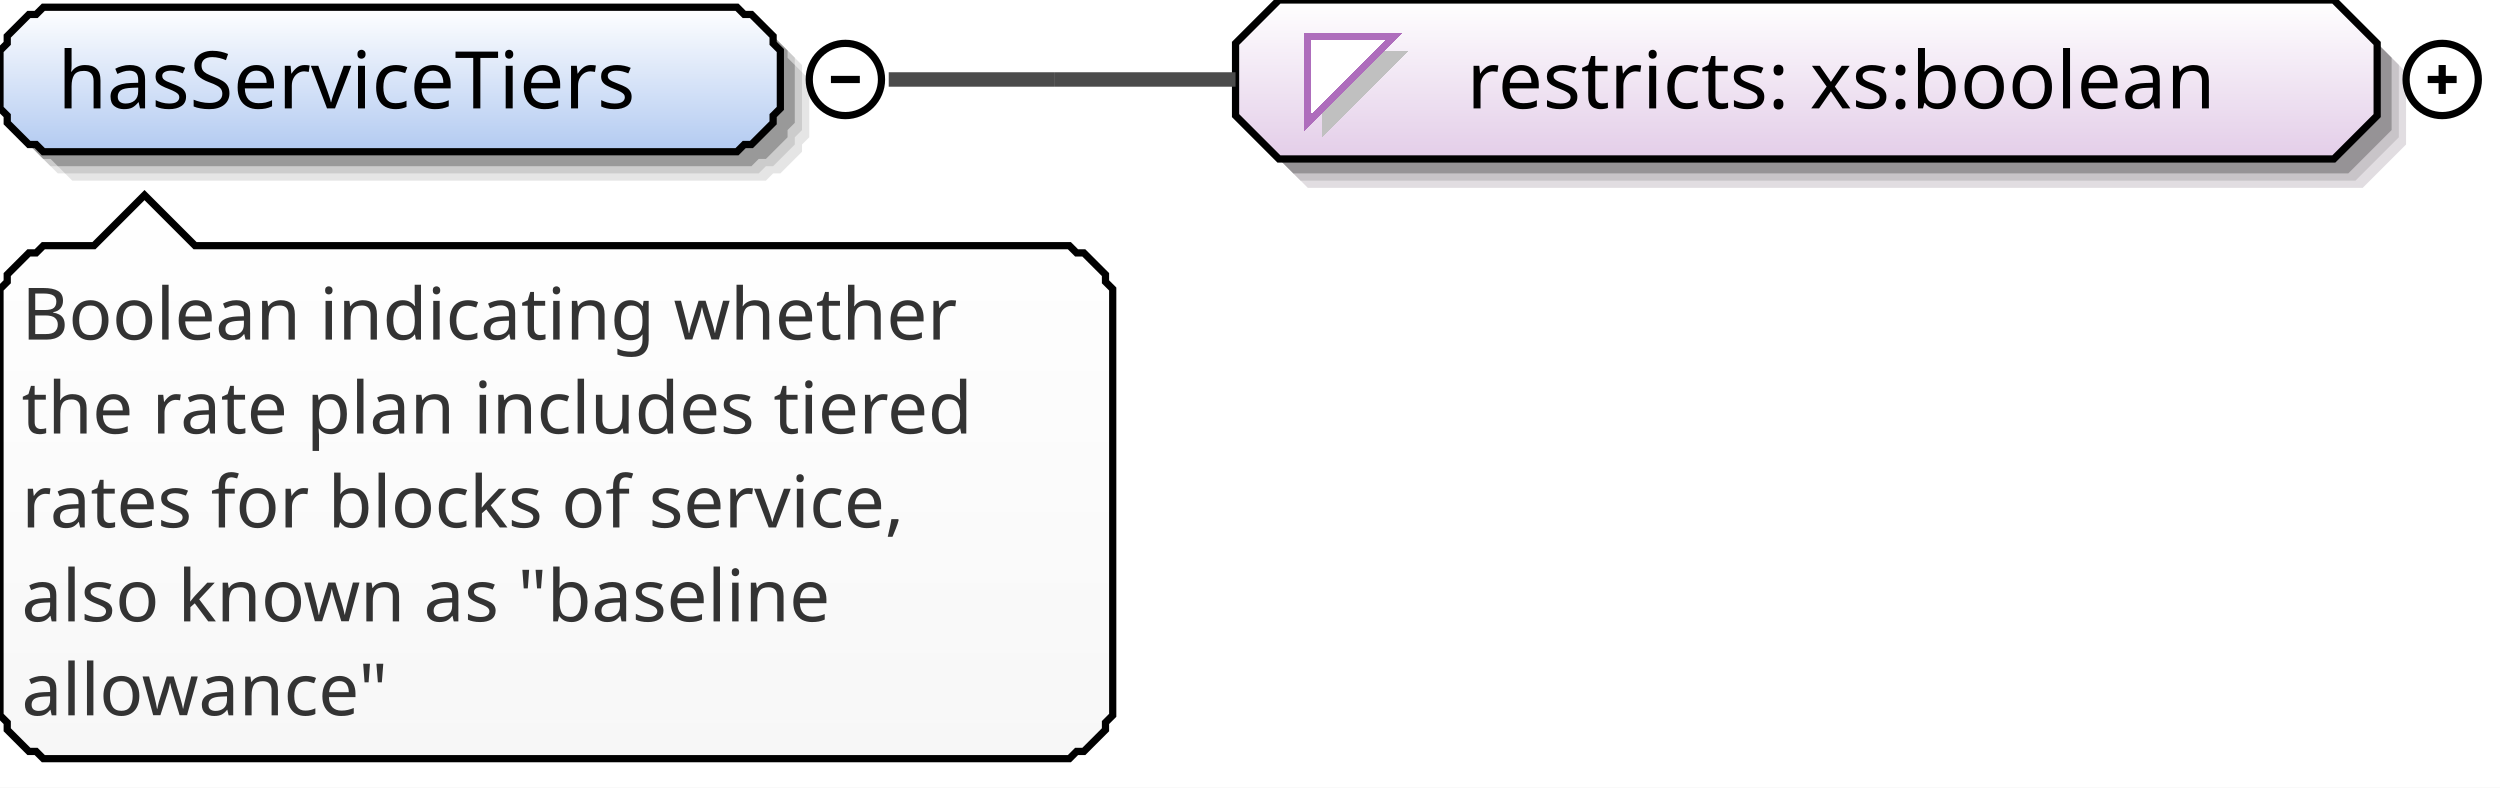
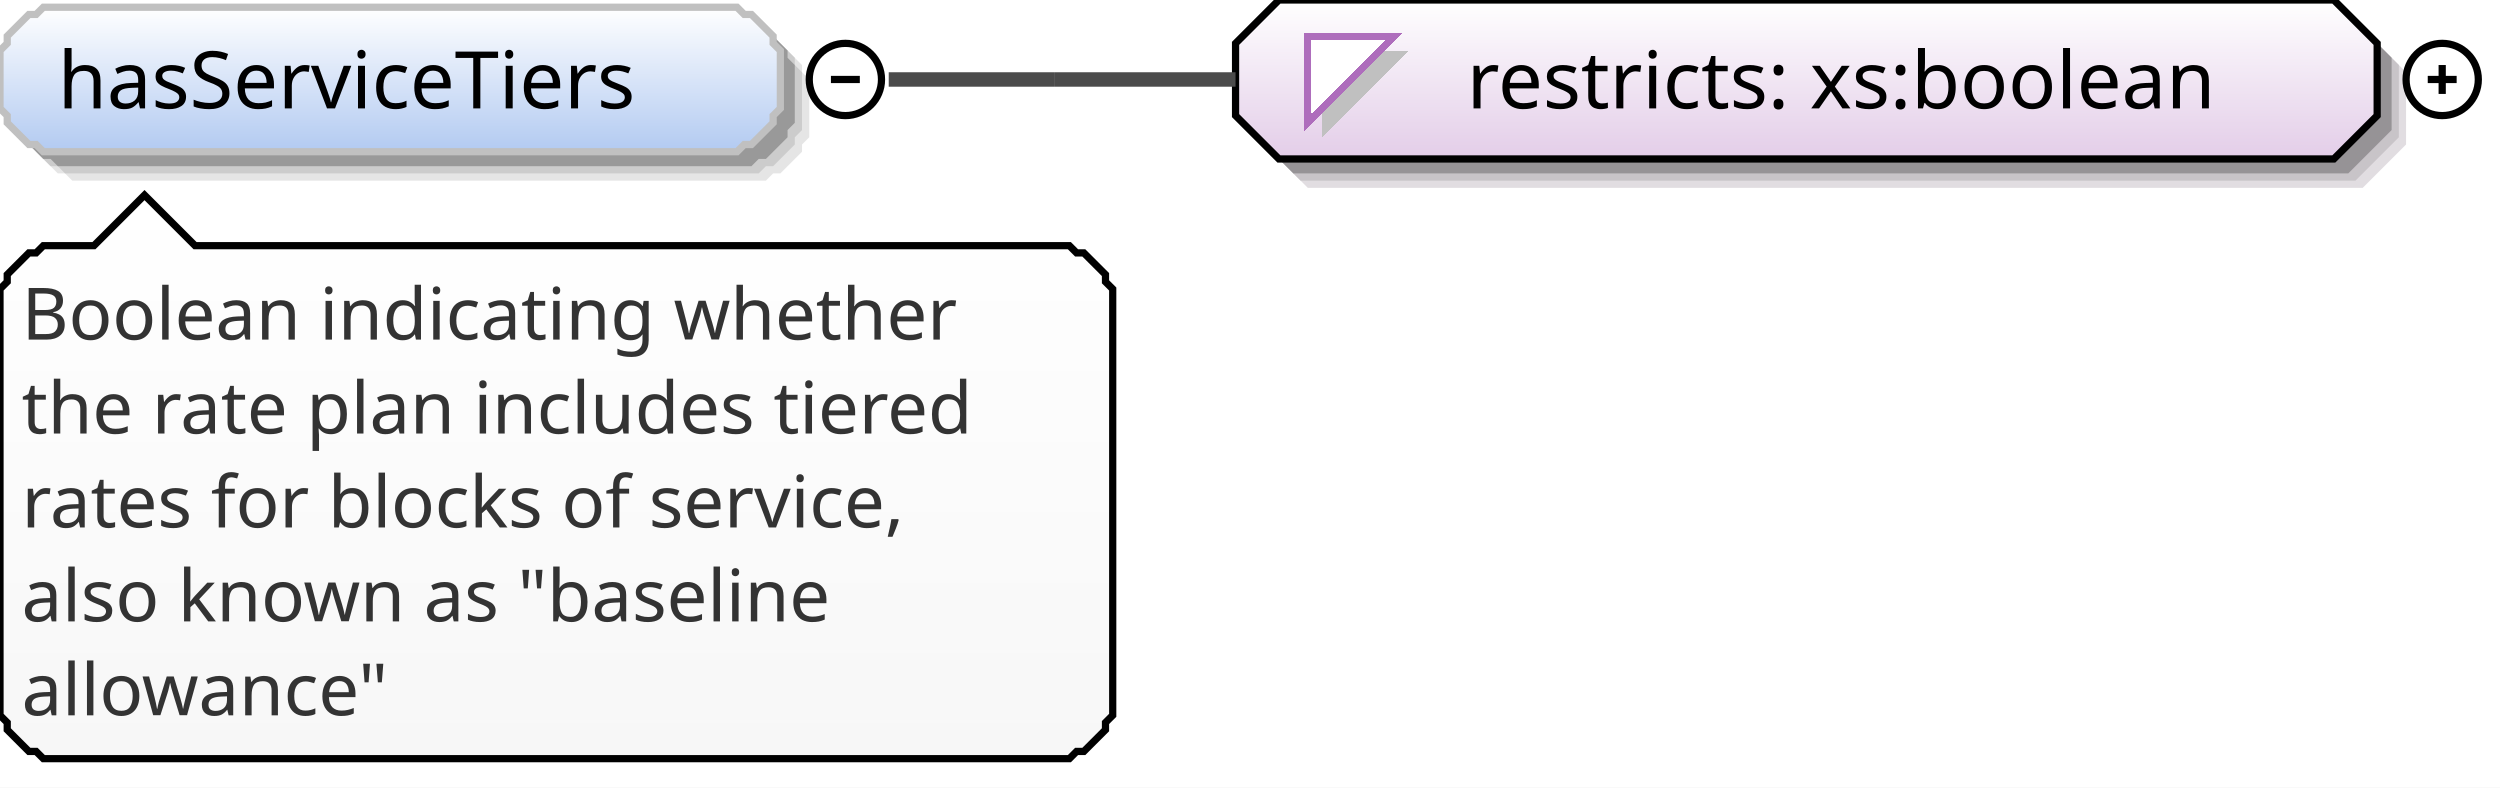
<svg xmlns="http://www.w3.org/2000/svg" color-interpolation="auto" color-rendering="auto" fill="black" fill-opacity="1" font-family="'Dialog'" font-size="12px" font-style="normal" font-weight="normal" height="109" image-rendering="auto" shape-rendering="auto" stroke="black" stroke-dasharray="none" stroke-dashoffset="0" stroke-linecap="square" stroke-linejoin="miter" stroke-miterlimit="10" stroke-opacity="1" stroke-width="1" text-rendering="auto" width="346">
  <defs id="genericDefs" />
  <g>
    <defs id="defs1">
      <linearGradient gradientUnits="userSpaceOnUse" id="linearGradient1" spreadMethod="pad" x1="0" x2="0" y1="1" y2="21">
        <stop offset="0%" stop-color="white" stop-opacity="1" />
        <stop offset="100%" stop-color="rgb(178,202,241)" stop-opacity="1" />
      </linearGradient>
      <linearGradient gradientUnits="userSpaceOnUse" id="linearGradient2" spreadMethod="pad" x1="171" x2="171" y1="0" y2="22">
        <stop offset="0%" stop-color="white" stop-opacity="1" />
        <stop offset="100%" stop-color="rgb(227,205,232)" stop-opacity="1" />
      </linearGradient>
      <linearGradient gradientUnits="userSpaceOnUse" id="linearGradient3" spreadMethod="pad" x1="0" x2="0" y1="27" y2="105">
        <stop offset="0%" stop-color="white" stop-opacity="1" />
        <stop offset="100%" stop-color="rgb(247,247,247)" stop-opacity="1" />
      </linearGradient>
      <clipPath clipPathUnits="userSpaceOnUse" id="clipPath1">
        <path d="M0 0 L346 0 L346 109 L0 109 L0 0 Z" />
      </clipPath>
    </defs>
    <g fill="white" stroke="white">
      <rect clip-path="url(#clipPath1)" height="109" stroke="none" width="346" x="0" y="0" />
    </g>
    <g fill="rgb(229,229,229)" font-family="sans-serif" font-size="11px" stroke="rgb(229,229,229)" text-rendering="optimizeLegibility">
      <polygon clip-path="url(#clipPath1)" points=" 4 11 5 10 5 9 6 8 7 7 8 6 9 6 10 5 106 5 107 6 108 6 109 7 110 8 111 9 111 10 112 11 112 19 111 20 111 21 110 22 109 23 108 24 107 24 106 25 10 25 9 24 8 24 7 23 6 22 5 21 5 20 4 19" stroke="none" />
      <polygon clip-path="url(#clipPath1)" fill="rgb(204,204,204)" points=" 3 10 4 9 4 8 5 7 6 6 7 5 8 5 9 4 105 4 106 5 107 5 108 6 109 7 110 8 110 9 111 10 111 18 110 19 110 20 109 21 108 22 107 23 106 23 105 24 9 24 8 23 7 23 6 22 5 21 4 20 4 19 3 18" stroke="none" />
      <polygon clip-path="url(#clipPath1)" fill="rgb(153,153,153)" points=" 2 9 3 8 3 7 4 6 5 5 6 4 7 4 8 3 104 3 105 4 106 4 107 5 108 6 109 7 109 8 110 9 110 17 109 18 109 19 108 20 107 21 106 22 105 22 104 23 8 23 7 22 6 22 5 21 4 20 3 19 3 18 2 17" stroke="none" />
    </g>
    <g fill="url(#linearGradient1)" font-family="sans-serif" font-size="11px" shape-rendering="crispEdges" stroke="url(#linearGradient1)" text-rendering="geometricPrecision">
      <polygon clip-path="url(#clipPath1)" points=" 0 7 1 6 1 5 2 4 3 3 4 2 5 2 6 1 102 1 103 2 104 2 105 3 106 4 107 5 107 6 108 7 108 15 107 16 107 17 106 18 105 19 104 20 103 20 102 21 6 21 5 20 4 20 3 19 2 18 1 17 1 16 0 15" stroke="none" />
    </g>
-     <g font-family="sans-serif" font-size="11px" stroke-linecap="butt" text-rendering="optimizeLegibility">
+     <g fill="silver" font-family="sans-serif" font-size="11px" stroke="silver" stroke-linecap="butt" text-rendering="optimizeLegibility">
      <polygon clip-path="url(#clipPath1)" fill="none" points=" 0 7 1 6 1 5 2 4 3 3 4 2 5 2 6 1 102 1 103 2 104 2 105 3 106 4 107 5 107 6 108 7 108 15 107 16 107 17 106 18 105 19 104 20 103 20 102 21 6 21 5 20 4 20 3 19 2 18 1 17 1 16 0 15" />
-       <text clip-path="url(#clipPath1)" shape-rendering="crispEdges" stroke="none" text-rendering="geometricPrecision" x="8" xml:space="preserve" y="15">hasServiceTiers</text>
-       <circle clip-path="url(#clipPath1)" cx="117" cy="11" fill="none" r="5" />
-       <line clip-path="url(#clipPath1)" fill="none" x1="115" x2="119" y1="11" y2="11" />
-       <polygon clip-path="url(#clipPath1)" fill="rgb(225,221,225)" points=" 175 10 175 20 181 26 327 26 333 20 333 10 327 4 181 4" stroke="none" />
+     </g>
+     <g font-family="sans-serif" font-size="11px" shape-rendering="crispEdges" stroke-linecap="butt" text-rendering="geometricPrecision">
+       <text clip-path="url(#clipPath1)" stroke="none" x="8" xml:space="preserve" y="15">hasServiceTiers</text>
+       <circle clip-path="url(#clipPath1)" cx="117" cy="11" fill="none" r="5" shape-rendering="auto" text-rendering="optimizeLegibility" />
+       <line clip-path="url(#clipPath1)" fill="none" shape-rendering="auto" text-rendering="optimizeLegibility" x1="115" x2="119" y1="11" y2="11" />
+     </g>
+     <g fill="rgb(225,221,225)" font-family="sans-serif" font-size="11px" stroke="rgb(225,221,225)" stroke-linecap="butt" text-rendering="optimizeLegibility">
+       <polygon clip-path="url(#clipPath1)" points=" 175 10 175 20 181 26 327 26 333 20 333 10 327 4 181 4" stroke="none" />
      <polygon clip-path="url(#clipPath1)" fill="rgb(200,196,200)" points=" 174 9 174 19 180 25 326 25 332 19 332 9 326 3 180 3" stroke="none" />
      <polygon clip-path="url(#clipPath1)" fill="rgb(150,147,150)" points=" 173 8 173 18 179 24 325 24 331 18 331 8 325 2 179 2" stroke="none" />
    </g>
    <g fill="url(#linearGradient2)" font-family="sans-serif" font-size="11px" shape-rendering="crispEdges" stroke="url(#linearGradient2)" stroke-linecap="butt" text-rendering="geometricPrecision">
      <polygon clip-path="url(#clipPath1)" points=" 171 6 171 16 177 22 323 22 329 16 329 6 323 0 177 0" stroke="none" />
    </g>
    <g font-family="sans-serif" font-size="11px" stroke-linecap="butt" text-rendering="optimizeLegibility">
      <polygon clip-path="url(#clipPath1)" fill="none" points=" 171 6 171 16 177 22 323 22 329 16 329 6 323 0 177 0" />
    </g>
    <g fill="silver" font-family="sans-serif" font-size="11px" shape-rendering="crispEdges" stroke="silver" stroke-linecap="butt" text-rendering="geometricPrecision">
      <polygon clip-path="url(#clipPath1)" points=" 183 7 195 7 183 19" stroke="none" />
      <polygon clip-path="url(#clipPath1)" fill="white" points=" 181 5 193 5 181 17" stroke="none" />
      <polygon clip-path="url(#clipPath1)" fill="none" points=" 181 5 193 5 181 17" stroke="rgb(174,109,188)" />
      <text clip-path="url(#clipPath1)" fill="black" stroke="none" x="203" xml:space="preserve" y="15">restricts: xs:boolean</text>
    </g>
    <g font-family="sans-serif" font-size="11px" stroke-linecap="butt" text-rendering="optimizeLegibility">
      <circle clip-path="url(#clipPath1)" cx="338" cy="11" fill="none" r="5" />
      <line clip-path="url(#clipPath1)" fill="none" x1="336" x2="340" y1="11" y2="11" />
      <line clip-path="url(#clipPath1)" fill="none" x1="338" x2="338" y1="9" y2="13" />
      <line clip-path="url(#clipPath1)" fill="none" stroke="rgb(75,75,75)" stroke-width="2" x1="123" x2="146" y1="11" y2="11" />
      <line clip-path="url(#clipPath1)" fill="none" stroke="rgb(75,75,75)" stroke-width="2" x1="146" x2="146" y1="11" y2="11" />
      <line clip-path="url(#clipPath1)" fill="none" stroke="rgb(75,75,75)" stroke-width="2" x1="146" x2="171" y1="11" y2="11" />
    </g>
    <g fill="url(#linearGradient3)" font-family="sans-serif" font-size="11px" shape-rendering="crispEdges" stroke="url(#linearGradient3)" stroke-linecap="butt" text-rendering="geometricPrecision">
      <polygon clip-path="url(#clipPath1)" points=" 0 40 1 39 1 38 2 37 3 36 4 35 5 35 6 34 13 34 20 27 27 34 148 34 149 35 150 35 151 36 152 37 153 38 153 39 154 40 154 99 153 100 153 101 152 102 151 103 150 104 149 104 148 105 6 105 5 104 4 104 3 103 2 102 1 101 1 100 0 99" stroke="none" />
    </g>
    <g font-family="sans-serif" font-size="11px" stroke-linecap="butt" text-rendering="optimizeLegibility">
      <polygon clip-path="url(#clipPath1)" fill="none" points=" 0 40 1 39 1 38 2 37 3 36 4 35 5 35 6 34 13 34 20 27 27 34 148 34 149 35 150 35 151 36 152 37 153 38 153 39 154 40 154 99 153 100 153 101 152 102 151 103 150 104 149 104 148 105 6 105 5 104 4 104 3 103 2 102 1 101 1 100 0 99" />
    </g>
    <g fill="rgb(51,51,51)" font-family="sans-serif" font-size="10px" shape-rendering="crispEdges" stroke="rgb(51,51,51)" stroke-linecap="butt" text-rendering="geometricPrecision">
      <text clip-path="url(#clipPath1)" stroke="none" x="3" xml:space="preserve" y="47">Boolean indicating whether </text>
      <text clip-path="url(#clipPath1)" stroke="none" x="3" xml:space="preserve" y="60">the rate plan includes tiered </text>
      <text clip-path="url(#clipPath1)" stroke="none" x="3" xml:space="preserve" y="73">rates for blocks of service, </text>
      <text clip-path="url(#clipPath1)" stroke="none" x="3" xml:space="preserve" y="86">also known as "baseline </text>
      <text clip-path="url(#clipPath1)" stroke="none" x="3" xml:space="preserve" y="99">allowance"</text>
    </g>
  </g>
</svg>
